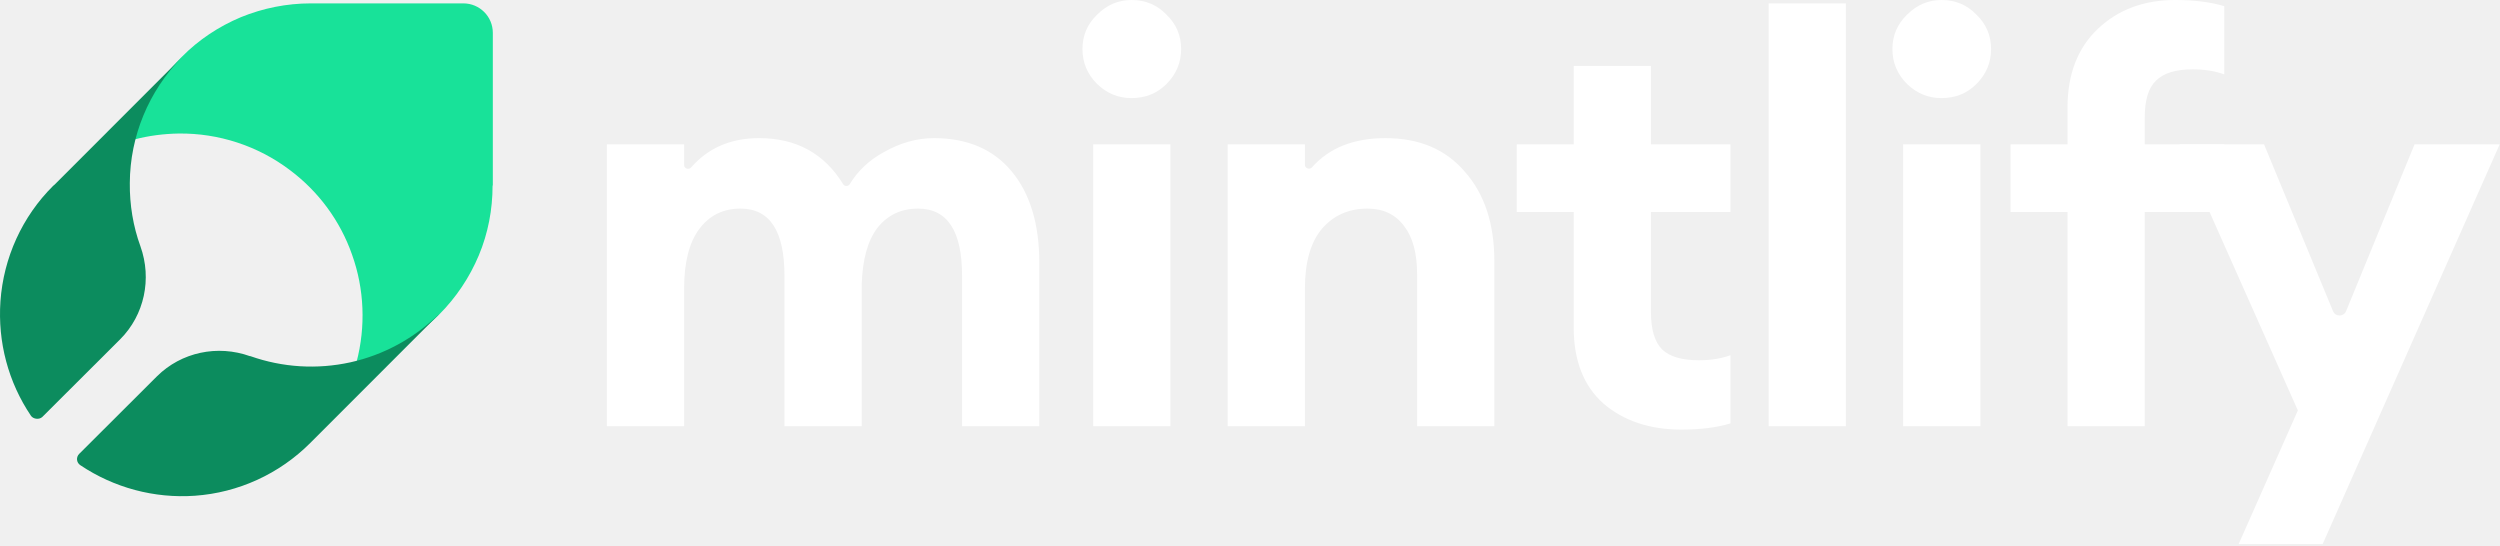
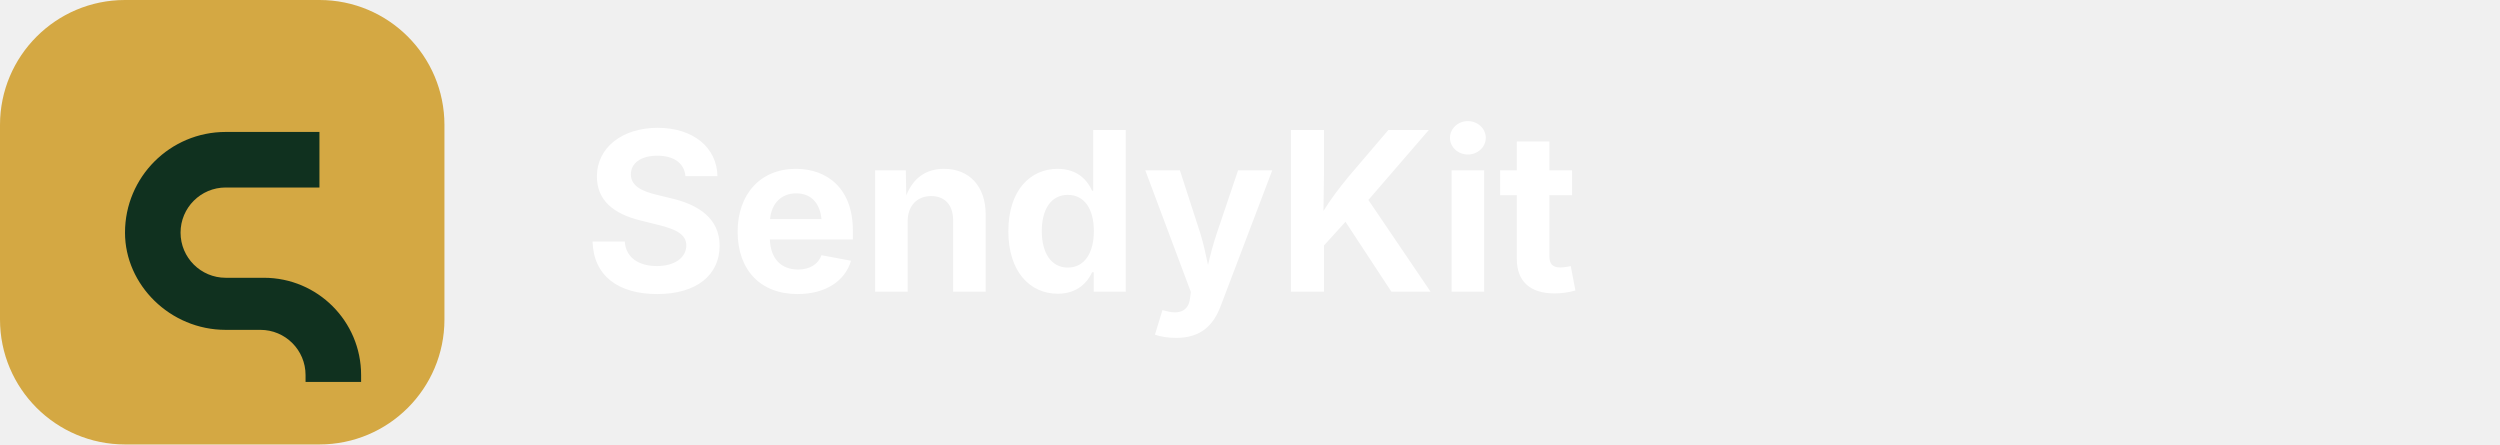
- <svg xmlns="http://www.w3.org/2000/svg" width="1682" height="367" viewBox="0 0 1682 367" fill="none">
-   <path d="M1562.69 366.037H1506.17L1546 276.14L1466.34 97.105H1523.24L1569.66 209.337C1571.28 213.26 1576.84 213.253 1578.45 209.325L1624.52 97.105H1681.79L1562.69 366.037Z" fill="white" />
-   <path d="M1391.02 286.761V142.622H1352.71V97.104H1391.02V72.449C1391.02 49.943 1397.85 32.242 1411.5 19.345C1425.16 6.448 1442.48 0 1463.47 0C1476.37 0 1487.37 1.391 1496.47 4.172V50.069C1490.4 47.793 1483.32 46.656 1475.23 46.656C1463.85 46.656 1455.63 49.184 1450.57 54.242C1445.51 59.046 1442.99 67.265 1442.99 78.897V97.104H1496.47V142.622H1442.99V286.761H1391.02Z" fill="white" />
-   <path d="M1306.22 66.001C1297.37 66.001 1289.66 62.84 1283.08 56.518C1276.51 49.943 1273.22 42.104 1273.22 33C1273.22 23.897 1276.51 16.184 1283.08 9.862C1289.66 3.287 1297.37 0 1306.22 0C1315.58 0 1323.42 3.287 1329.74 9.862C1336.31 16.184 1339.6 23.897 1339.6 33C1339.6 42.104 1336.31 49.943 1329.74 56.518C1323.42 62.84 1315.58 66.001 1306.22 66.001ZM1280.43 286.761V97.104H1332.39V286.761H1280.43Z" fill="white" />
-   <path d="M1189.94 286.761V2.276H1241.91V286.761H1189.94Z" fill="white" />
-   <path d="M1131.24 289.037C1110 289.037 1092.55 283.221 1078.89 271.588C1065.49 259.703 1058.79 242.634 1058.79 220.381V142.622H1020.48V97.104H1058.79V44.38H1110.76V97.104H1164.24V142.622H1110.76V210.14C1110.76 221.772 1113.29 230.117 1118.34 235.174C1123.4 239.979 1131.62 242.381 1143 242.381C1151.09 242.381 1158.17 241.243 1164.24 238.967V284.864C1155.14 287.646 1144.14 289.037 1131.24 289.037Z" fill="white" />
-   <path d="M825.979 286.761V97.104H877.945V110.967C877.945 113.311 881.135 114.347 882.688 112.591C894.273 99.485 910.773 92.932 932.187 92.932C954.946 92.932 972.774 100.518 985.67 115.69C998.82 130.61 1005.39 150.587 1005.39 175.622V286.761H953.429V184.346C953.429 170.438 950.521 159.691 944.704 152.104C938.888 144.265 930.67 140.346 920.049 140.346C907.405 140.346 897.164 144.898 889.325 154.001C881.738 163.105 877.945 176.507 877.945 194.208V286.761H825.979Z" fill="white" />
-   <path d="M761.286 66.001C752.436 66.001 744.723 62.84 738.148 56.518C731.574 49.943 728.286 42.104 728.286 33C728.286 23.897 731.574 16.184 738.148 9.862C744.723 3.287 752.436 0 761.286 0C770.643 0 778.482 3.287 784.804 9.862C791.379 16.184 794.666 23.897 794.666 33C794.666 42.104 791.379 49.943 784.804 56.518C778.482 62.84 770.643 66.001 761.286 66.001ZM735.493 286.761V97.104H787.459V286.761H735.493Z" fill="white" />
-   <path d="M647.273 286.761V185.484C647.273 155.392 637.411 140.346 617.686 140.346C606.307 140.346 597.204 144.645 590.376 153.242C583.801 161.84 580.261 174.61 579.755 191.553V286.761H527.789V185.484C527.789 155.392 517.927 140.346 498.203 140.346C486.571 140.346 477.341 144.898 470.513 154.001C463.685 163.105 460.272 176.507 460.272 194.208V286.761H408.306V97.104H460.272V111.103C460.272 113.435 463.407 114.462 464.939 112.704C476.419 99.522 491.68 92.932 510.72 92.932C535.742 92.932 554.588 103.262 567.259 123.923C568.258 125.553 570.718 125.527 571.712 123.894C577.189 114.891 584.802 107.731 594.548 102.414C605.675 96.093 616.928 92.932 628.307 92.932C650.813 92.932 668.261 100.391 680.652 115.311C693.043 130.231 699.239 150.714 699.239 176.76V286.761H647.273Z" fill="white" />
-   <path d="M331.569 124.833V22.09C331.569 11.065 322.625 2.276 311.764 2.276H209.069C192.938 2.276 176.967 5.472 162.113 11.544C147.26 17.775 133.685 26.724 122.345 38.228L121.546 39.027C106.533 54.207 95.833 73.062 90.402 93.834C100.145 91.277 110.206 89.999 120.268 89.839C147.1 89.52 173.453 98.148 194.855 114.287C214.18 128.668 228.873 148.481 236.859 171.331C245.164 194.5 246.122 219.746 239.893 243.554C260.496 238.122 279.503 227.416 294.675 212.396L295.474 211.597C306.813 200.252 315.917 186.67 322.145 171.81C328.374 156.95 331.409 140.971 331.409 124.833H331.569Z" fill="#18E299" />
-   <path d="M87.337 123.098C87.496 91.579 100.066 61.334 122.182 38.73L36.739 124.212C36.421 124.531 36.102 124.69 35.784 125.008C14.941 145.702 2.371 173.4 0.303 202.69C-1.607 230.07 5.553 257.131 20.828 279.736C22.285 281.892 26.238 282.601 28.466 280.532L80.813 228.319C97.202 211.923 102.293 187.568 94.497 165.759C89.564 152.229 87.178 137.743 87.337 123.098Z" fill="#0C8C5E" />
-   <path d="M294.976 211.605C278.587 227.683 258.062 238.826 235.786 243.761C213.351 248.695 190.121 247.263 168.482 239.622C168.482 239.622 168.323 239.622 168.164 239.622C146.365 231.822 122.022 236.916 105.633 253.153L53.285 305.365C51.057 307.594 51.376 311.255 54.081 313.006C76.674 328.129 103.724 335.451 131.091 333.541C160.368 331.472 187.894 318.896 208.737 298.043L209.533 297.247L294.976 211.765V211.605Z" fill="#0C8C5E" />
+ <svg xmlns="http://www.w3.org/2000/svg" width="360" height="64" viewBox="0 0 360 64" fill="none">
+   <rect width="64" height="64" rx="18" fill="#D4A843" />
+   <path d="M18 33.5C18 25.492 24.492 19 32.5 19H46V27H32.5C28.91 27 26 29.91 26 33.5C26 37.09 28.91 40 32.5 40H38C45.732 40 52 46.268 52 54V55H44V54C44 50.41 41.09 47.5 37.5 47.5H32.5C24.492 47.5 18 41.008 18 33.5Z" fill="#10311F" />
+   <text x="84" y="42" fill="#FFFFFF" font-size="32" font-family="Inter, Arial, sans-serif" font-weight="700">SendyKit</text>
</svg>
